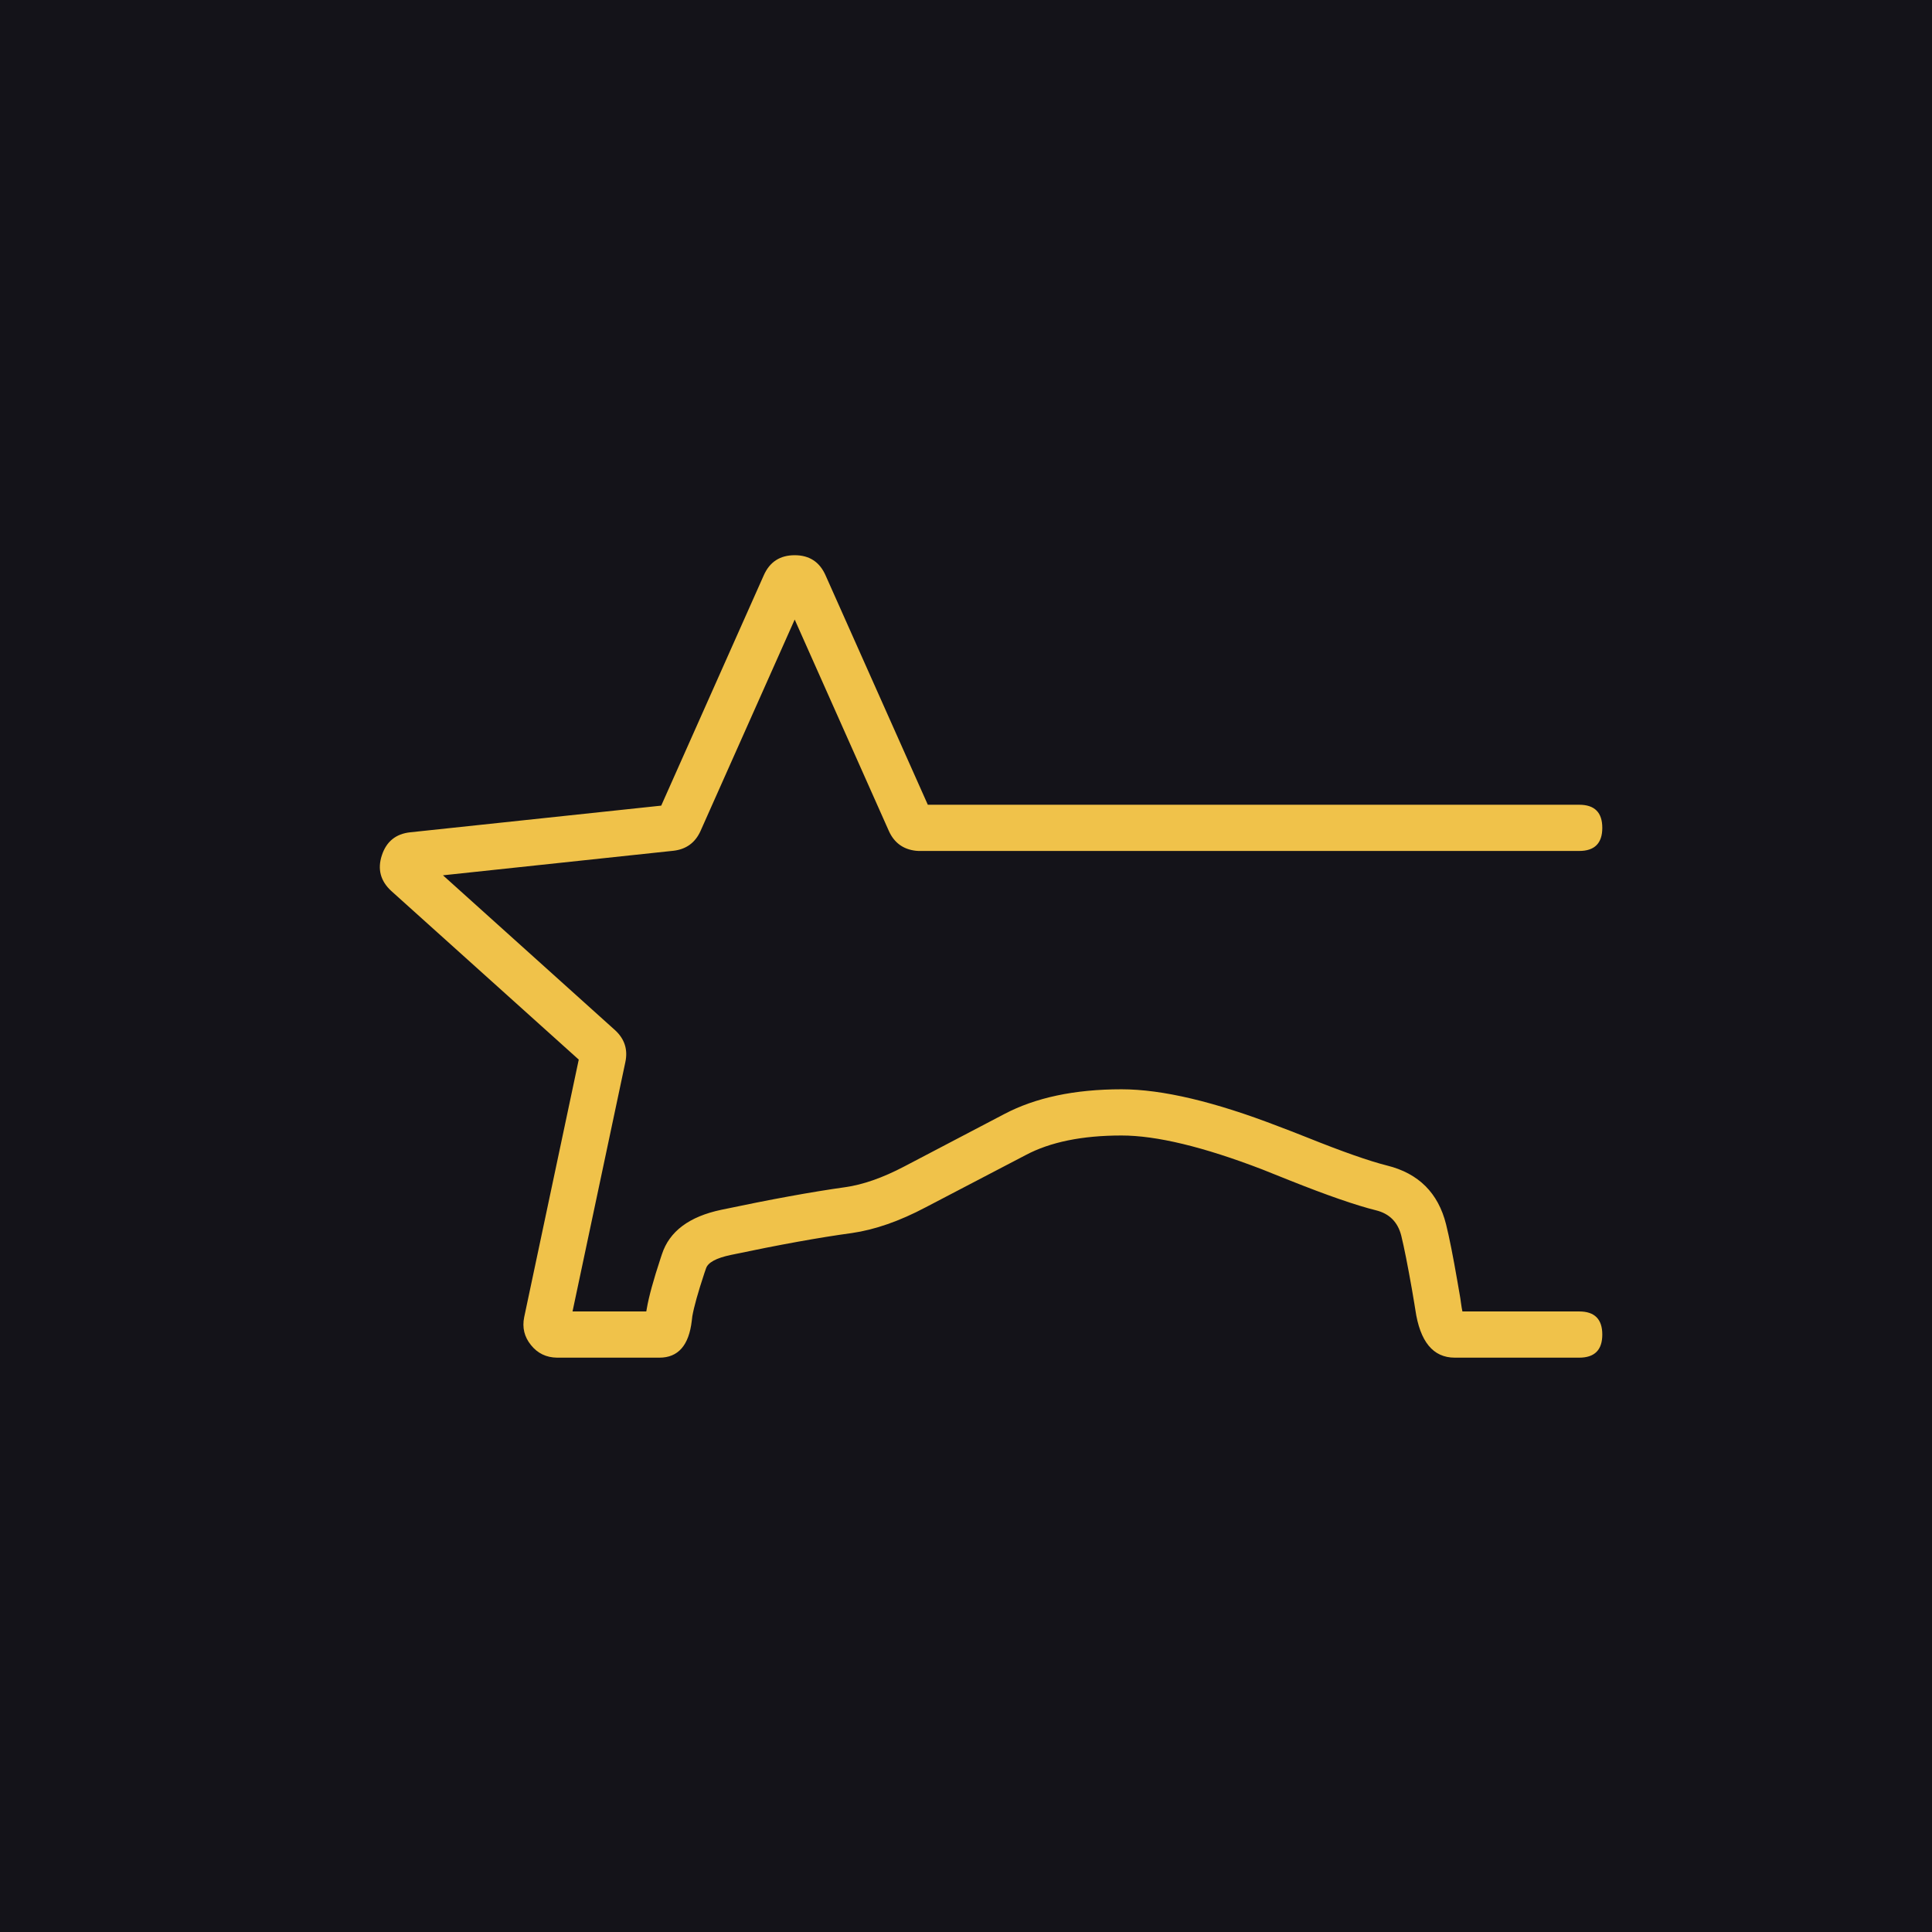
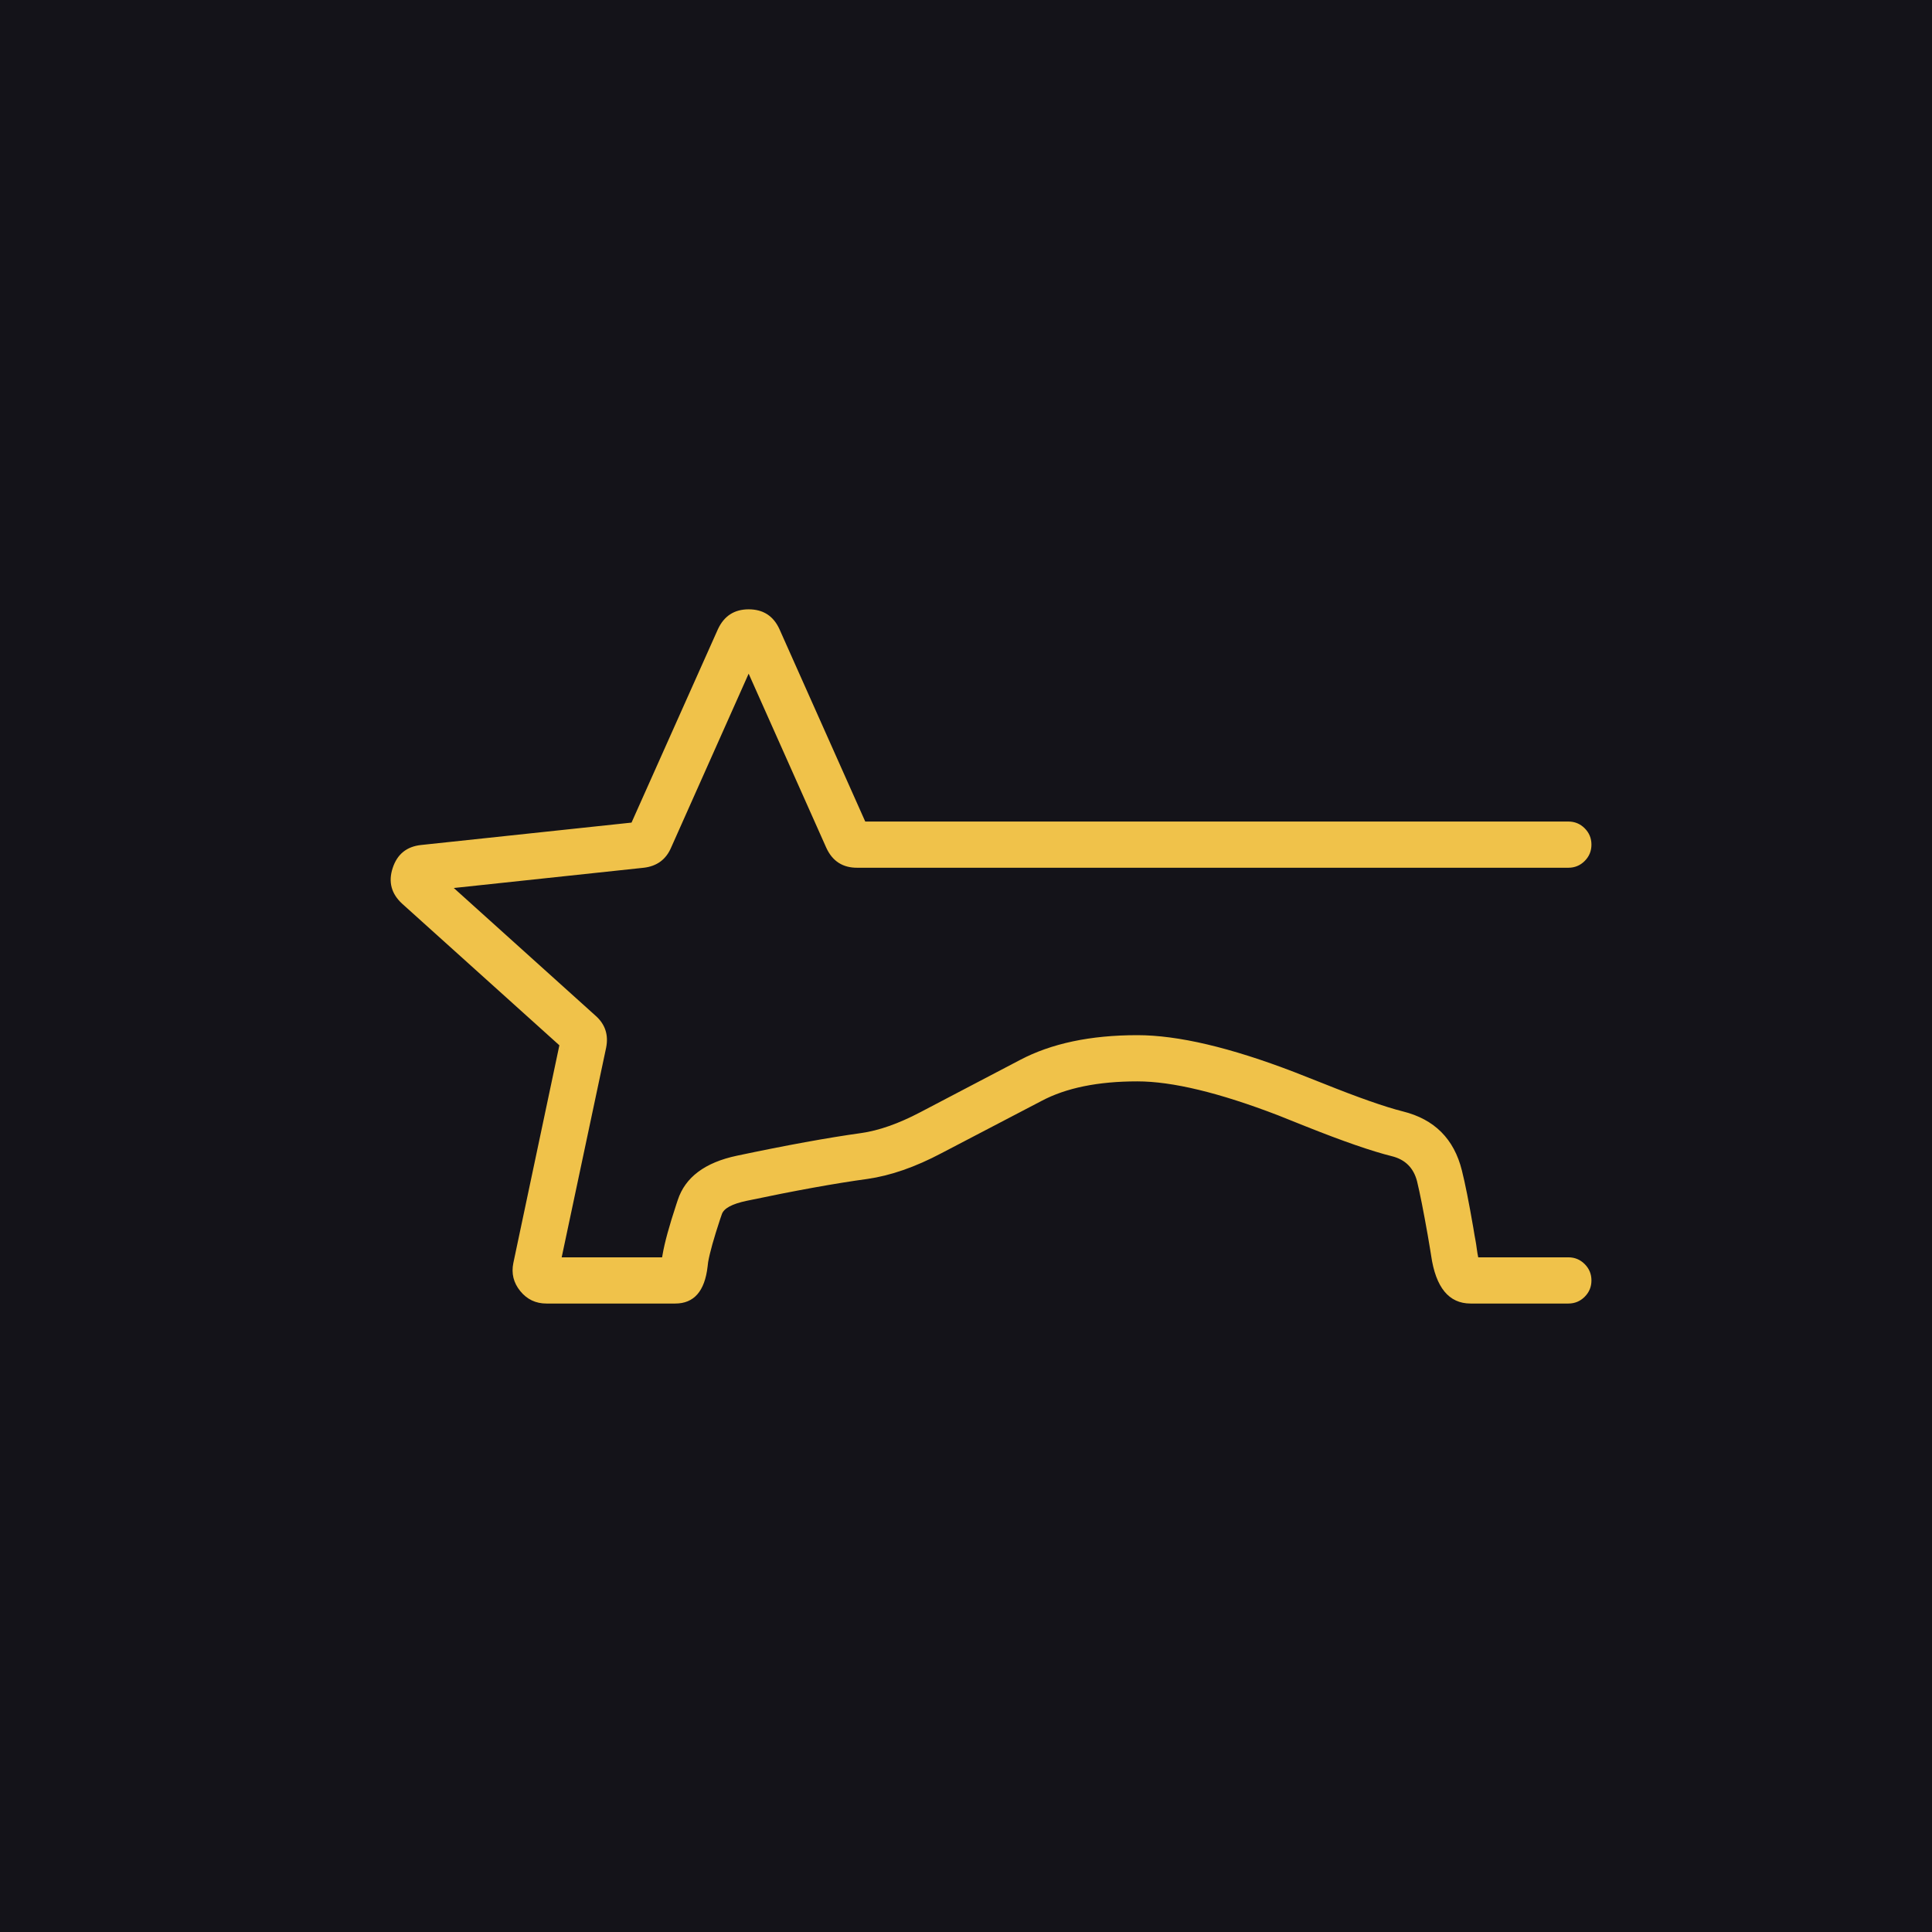
<svg xmlns="http://www.w3.org/2000/svg" viewBox="0 0 512 512" width="512" height="512">
  <rect width="512" height="512" rx="0" fill="#141319" />
-   <g transform="translate(96.95 143.04) scale(4.71)">
-     <path d="M68.27 46.02H61.27Q59.44 46.02 59.05 43.32Q59.01 43.06 58.99 42.95Q58.94 42.69 58.86 42.18Q58.5 40.14 58.26 39.16Q57.97 38.01 56.84 37.73Q55.15 37.31 51.99 36.05Q50.95 35.63 50.44 35.43Q45.47 33.52 42.52 33.52Q39.2 33.52 37.13 34.62L31.5 37.56Q29.29 38.73 27.34 39.01Q24.62 39.38 20.54 40.24Q19.3 40.5 19.14 41Q19.11 41.09 19.05 41.26Q18.51 42.89 18.37 43.69Q18.36 43.76 18.34 43.94Q18.1 46.02 16.52 46.02H10.76Q9.85 46.01 9.29 45.31Q8.73 44.62 8.91 43.74L11.98 29.25L1.43 19.76Q0.52 18.92 0.9 17.76Q1.28 16.59 2.5 16.46L16.62 14.96L22.39 2Q22.89 0.87 24.13 0.87Q25.37 0.87 25.87 2.01L31.62 14.91H68.27Q69.57 14.91 69.57 16.21Q69.57 17.51 68.27 17.51H31.1Q31.03 17.51 30.95 17.5Q29.88 17.38 29.43 16.39L24.13 4.49L18.83 16.39Q18.38 17.38 17.3 17.5L4.34 18.88L14.03 27.6Q14.83 28.34 14.6 29.4L11.63 43.42H15.78Q15.8 43.32 15.81 43.25Q15.98 42.26 16.58 40.44Q16.64 40.28 16.66 40.2Q17.29 38.27 20 37.7Q24.17 36.82 26.96 36.43Q28.47 36.22 30.3 35.26L35.91 32.32Q38.56 30.92 42.52 30.92Q45.95 30.92 51.36 33.01Q51.9 33.21 52.96 33.63Q55.95 34.83 57.46 35.21Q60.12 35.87 60.78 38.52Q61.05 39.6 61.42 41.74Q61.51 42.24 61.55 42.49Q61.58 42.64 61.62 42.95Q61.66 43.24 61.7 43.42H68.27Q69.57 43.42 69.57 44.72Q69.57 46.02 68.27 46.02Z" fill="#F0C24A" />
+   <g transform="translate(99.82 157.38) scale(4.71)">
+     <path d="M67.05 39.93H61.55Q59.72 39.93 59.33 37.23Q59.29 36.97 59.27 36.86Q59.22 36.6 59.14 36.09Q58.78 34.05 58.54 33.06Q58.25 31.92 57.12 31.64Q55.43 31.22 52.27 29.96Q51.23 29.54 50.72 29.34Q45.75 27.43 42.8 27.43Q39.48 27.43 37.41 28.53L31.78 31.47Q29.57 32.64 27.61 32.92Q24.9 33.29 20.82 34.15Q19.58 34.41 19.42 34.91Q19.39 35 19.33 35.17Q18.79 36.8 18.65 37.6Q18.64 37.67 18.62 37.85Q18.38 39.93 16.8 39.93H9.55Q8.65 39.93 8.08 39.23Q7.51 38.53 7.69 37.65L10.28 25.4L1.43 17.43Q0.52 16.59 0.9 15.43Q1.28 14.26 2.5 14.13L14.34 12.87L19.2 1.99Q19.72 0.87 20.93 0.87Q22.15 0.87 22.66 1.98L27.49 12.81H67.05Q67.59 12.81 67.97 13.19Q68.35 13.57 68.35 14.11Q68.35 14.65 67.97 15.03Q67.59 15.41 67.05 15.41H27.05Q25.82 15.42 25.3 14.29L20.93 4.49L16.57 14.27Q16.14 15.28 15.03 15.41L4.34 16.55L12.31 23.73Q13.13 24.45 12.91 25.54L10.41 37.33H16.06Q16.08 37.23 16.09 37.16Q16.26 36.17 16.86 34.35Q16.92 34.19 16.94 34.11Q17.57 32.18 20.28 31.61Q24.45 30.73 27.25 30.34Q28.75 30.13 30.58 29.17L36.19 26.23Q38.84 24.83 42.8 24.83Q46.23 24.83 51.64 26.91Q52.18 27.12 53.24 27.54Q56.23 28.74 57.74 29.12Q60.4 29.78 61.06 32.44Q61.33 33.51 61.7 35.65Q61.78 36.15 61.83 36.4Q61.86 36.55 61.9 36.86Q61.94 37.15 61.98 37.33H67.05Q67.59 37.33 67.97 37.71Q68.35 38.09 68.35 38.63Q68.35 39.17 67.97 39.55Q67.59 39.93 67.05 39.93ZM14.19 13.22Q14.18 13.24 14.17 13.25L14.19 13.22ZM10.58 25.66Q10.58 25.67 10.59 25.67L10.58 25.66Z" fill="#F0C24A" />
  </g>
</svg>
